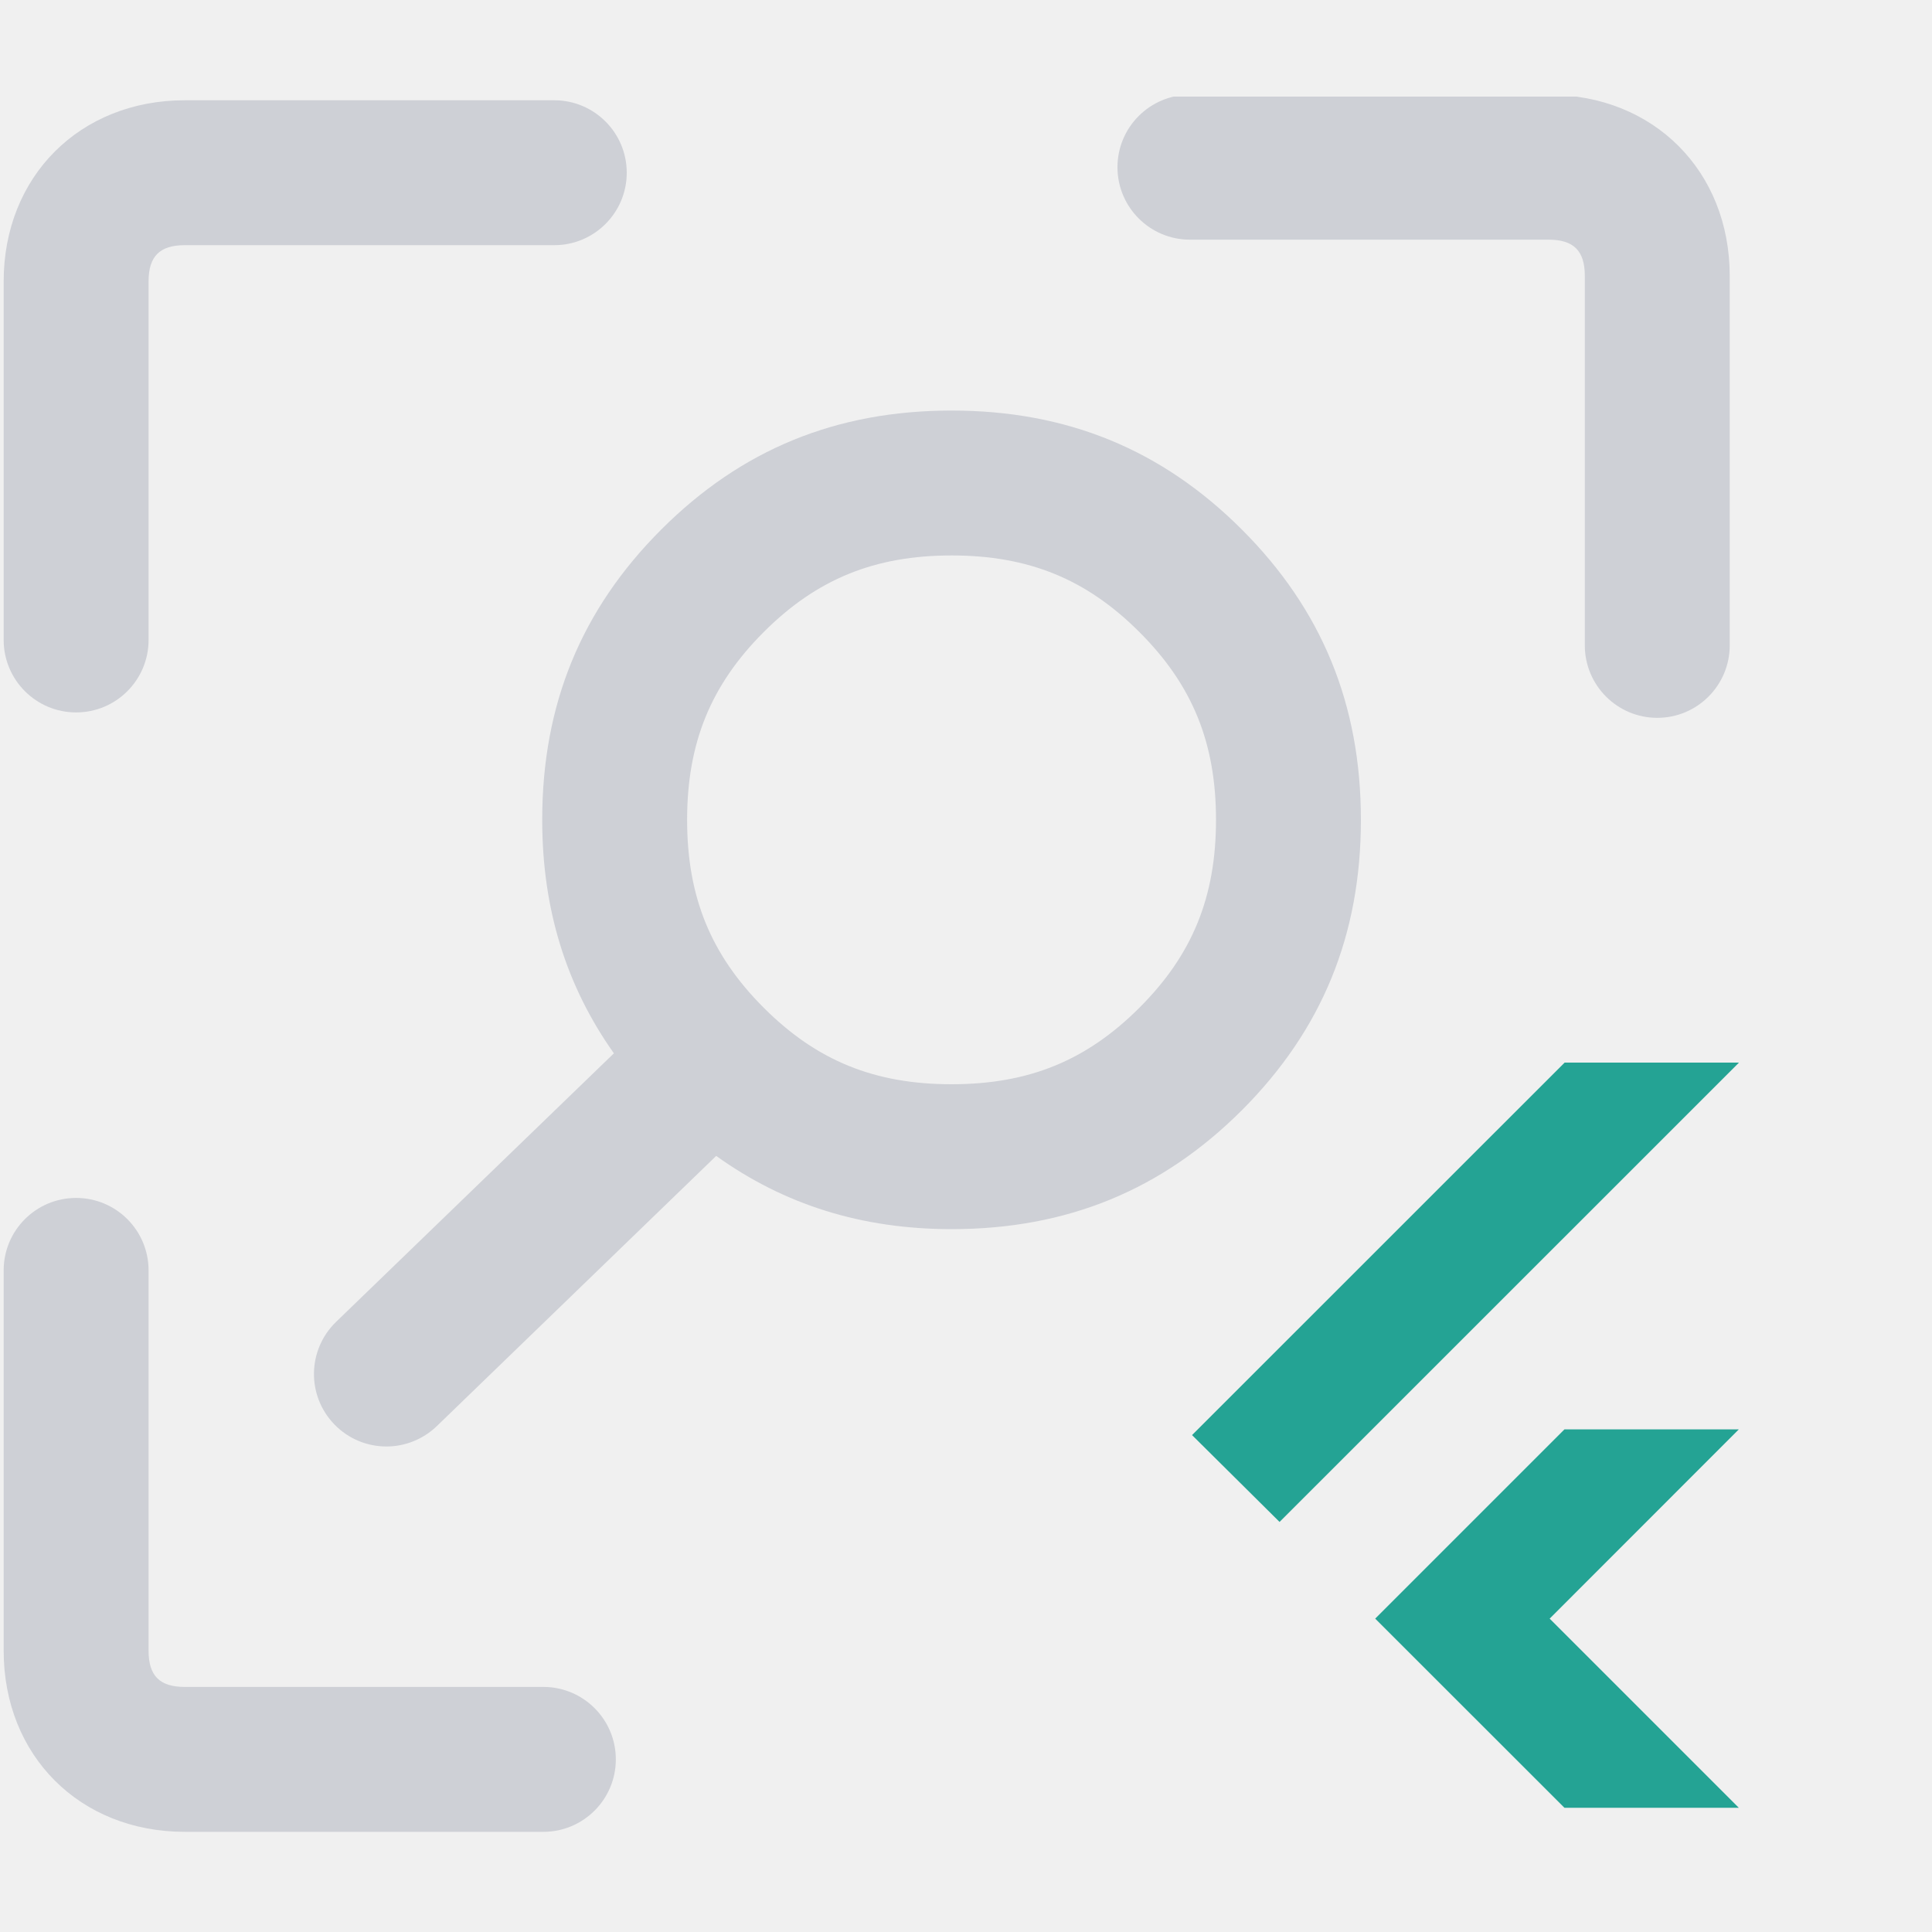
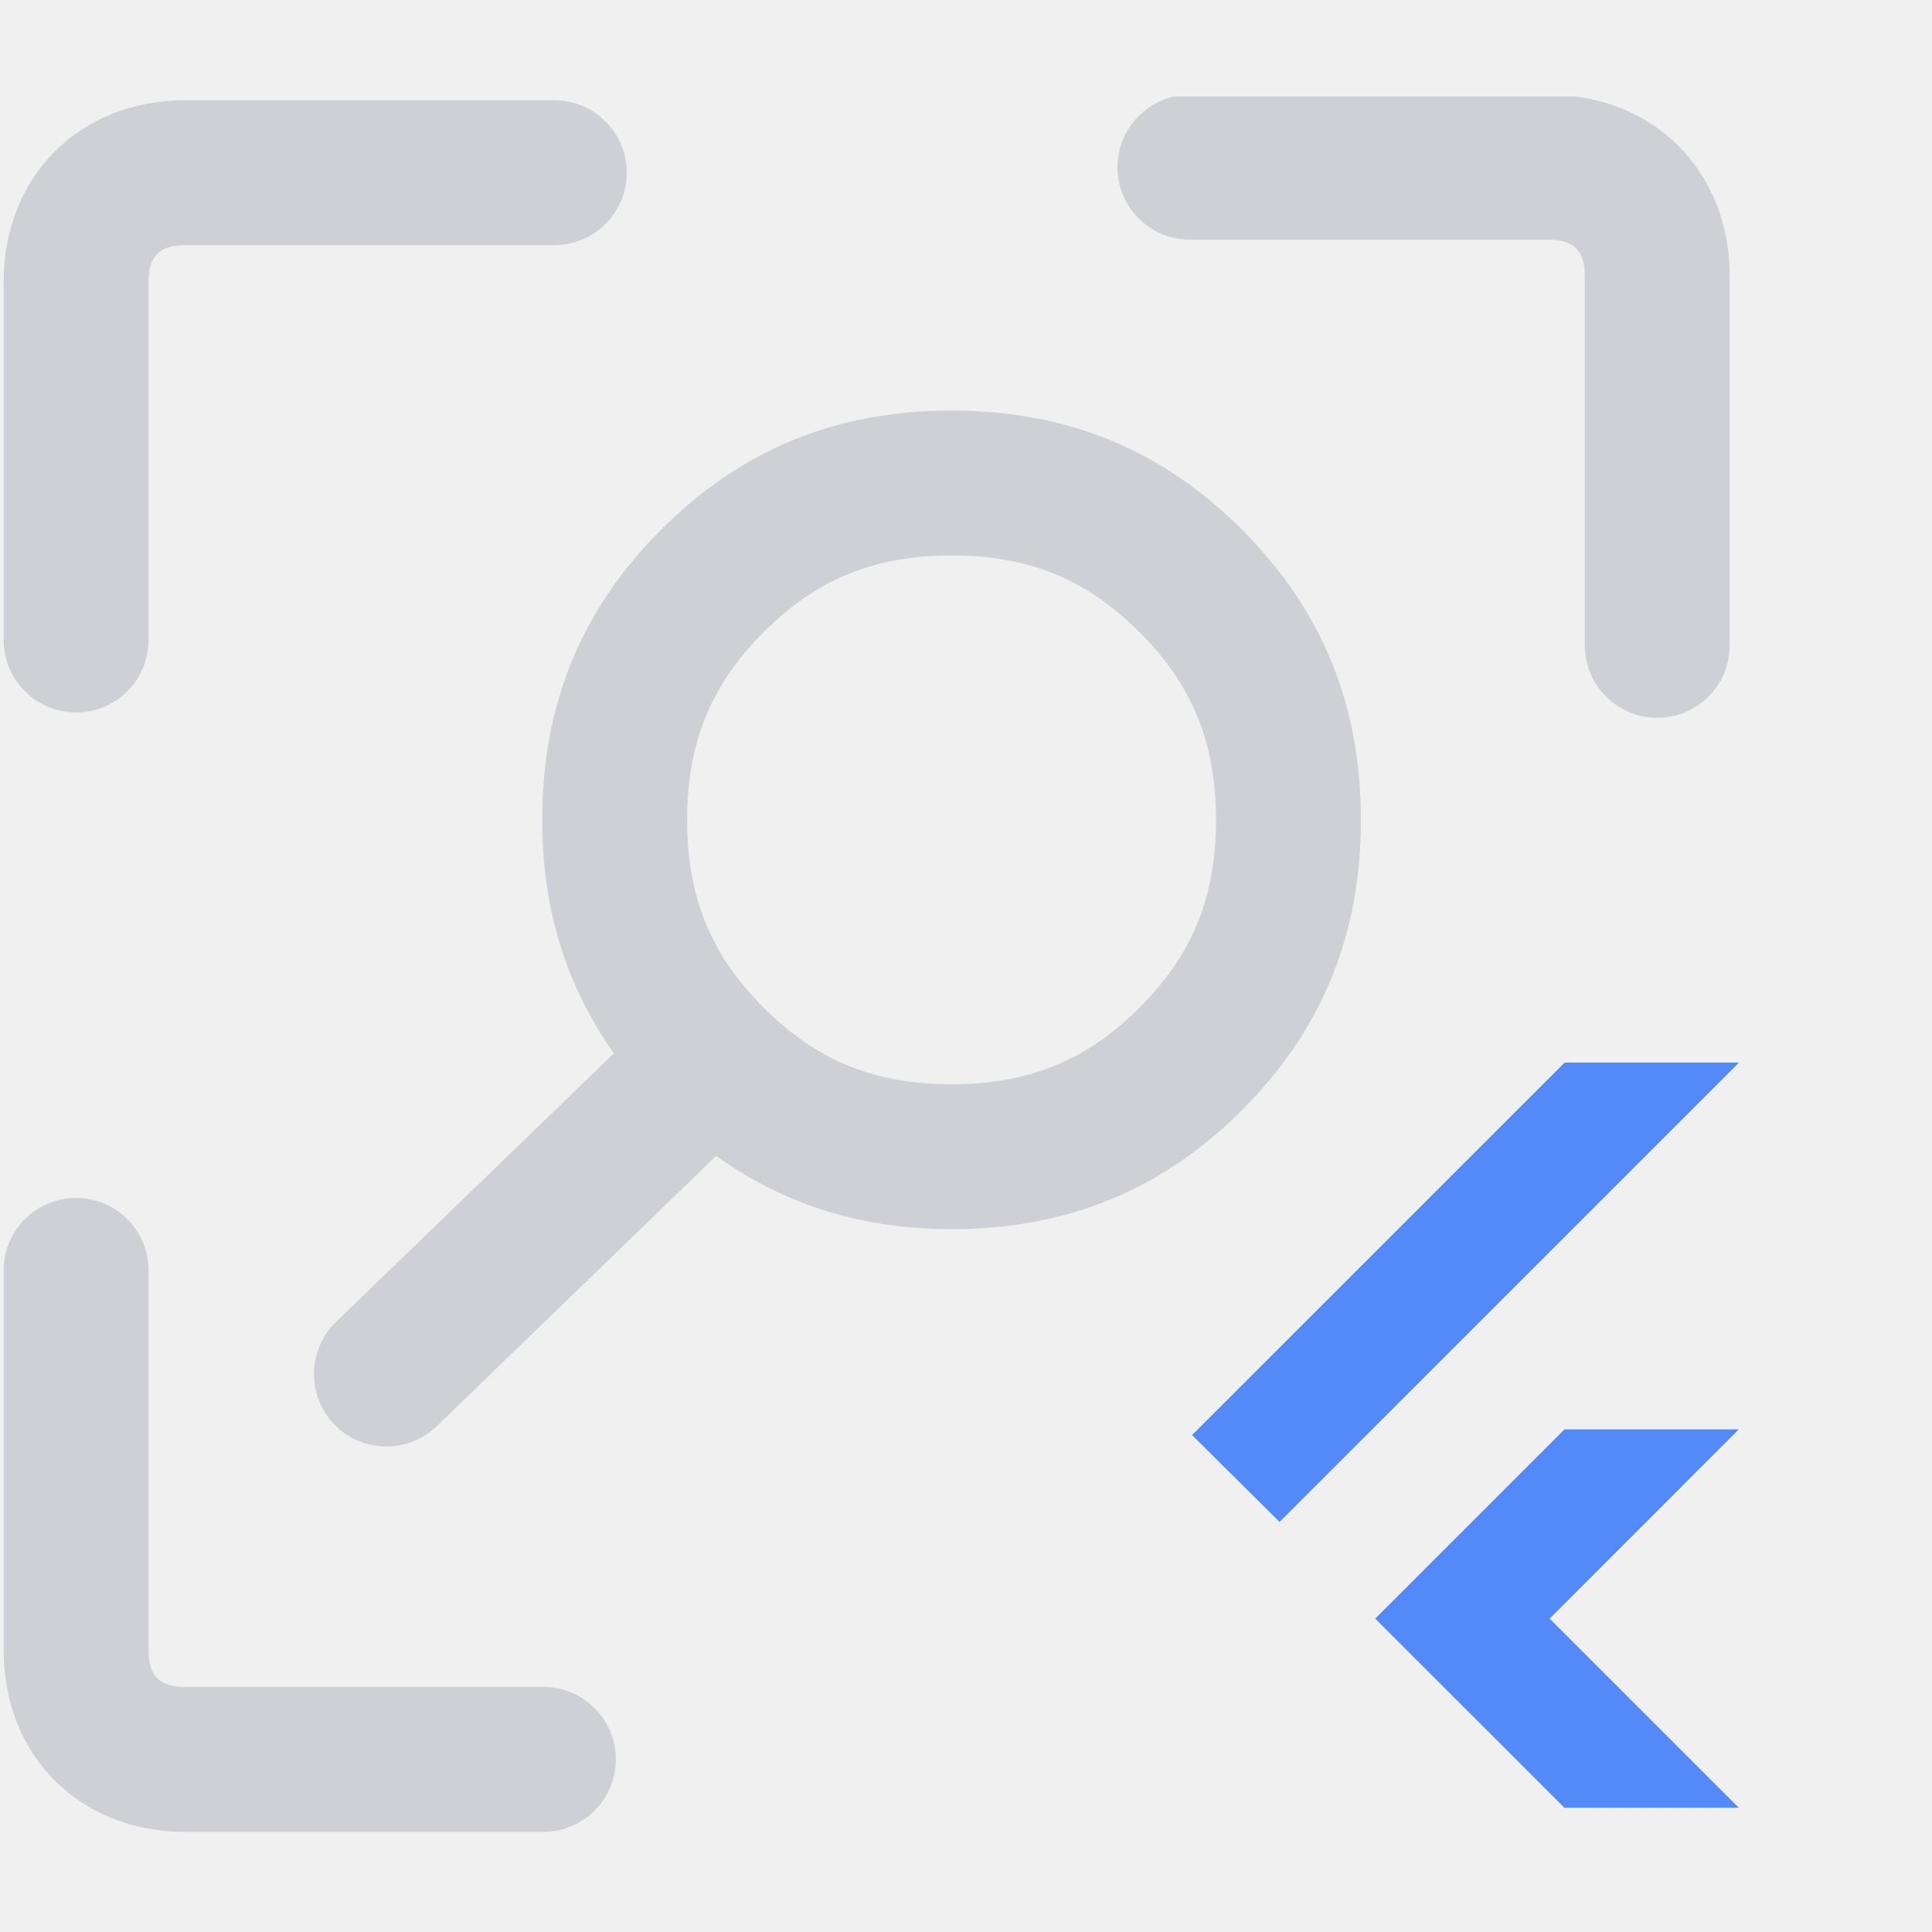
<svg xmlns="http://www.w3.org/2000/svg" width="20" height="20" viewBox="0 0 20 20" fill="none">
  <g clip-path="url(#clip0_54_1584)">
    <path d="M11.795 10.432C11.247 10.98 10.648 11.224 9.851 11.224C9.053 11.224 8.454 10.98 7.906 10.432C7.358 9.884 7.113 9.284 7.113 8.487C7.113 7.691 7.358 7.091 7.906 6.543C8.454 5.995 9.054 5.75 9.851 5.75C10.648 5.75 11.247 5.995 11.795 6.543C12.344 7.091 12.588 7.691 12.588 8.487C12.588 9.284 12.344 9.884 11.795 10.432ZM9.851 4.25C8.657 4.25 7.674 4.653 6.845 5.482C6.016 6.311 5.613 7.294 5.613 8.487C5.613 9.411 5.861 10.206 6.355 10.904L3.479 13.684C3.181 13.973 3.173 14.447 3.461 14.745C3.608 14.897 3.804 14.974 4 14.974C4.188 14.974 4.376 14.903 4.522 14.763L7.414 11.966C8.117 12.47 8.918 12.724 9.851 12.724C11.044 12.724 12.027 12.321 12.856 11.493C13.685 10.663 14.088 9.68 14.088 8.487C14.088 7.294 13.685 6.311 12.856 5.482C12.027 4.653 11.044 4.25 9.851 4.25Z" fill="#CED0D6" />
    <path d="M0.788 7.375C1.202 7.375 1.538 7.039 1.538 6.625V2.913C1.538 2.653 1.654 2.538 1.913 2.538H5.738C6.152 2.538 6.488 2.202 6.488 1.788C6.488 1.374 6.152 1.038 5.738 1.038H1.913C0.827 1.038 0.038 1.826 0.038 2.913V6.625C0.038 7.039 0.374 7.375 0.788 7.375Z" fill="#CED0D6" />
    <path d="M5.625 17.463H1.913C1.653 17.463 1.538 17.348 1.538 17.088V13.151C1.538 12.736 1.202 12.401 0.788 12.401C0.374 12.401 0.038 12.736 0.038 13.151V17.088C0.038 18.175 0.826 18.963 1.913 18.963H5.625C6.039 18.963 6.375 18.627 6.375 18.213C6.375 17.799 6.039 17.463 5.625 17.463Z" fill="#CED0D6" />
    <path d="M16.031 0.981H12.318C11.904 0.981 11.568 1.317 11.568 1.731C11.568 2.145 11.904 2.481 12.318 2.481H16.031C16.291 2.481 16.406 2.597 16.406 2.856V6.681C16.406 7.095 16.742 7.431 17.156 7.431C17.57 7.431 17.906 7.095 17.906 6.681V2.856C17.906 1.77 17.118 0.981 16.031 0.981Z" fill="#CED0D6" />
-     <path d="M13.246 15.755L12.34 14.856L16.197 11H18.002L13.246 15.755Z" fill="#24A394" />
-     <path d="M18 18.714H16.195L14.236 16.756L16.195 14.797H18L16.042 16.756L18 18.714Z" fill="#24A394" />
+     <path d="M13.246 15.755L12.34 14.856L16.197 11H18.002L13.246 15.755Z" fill="#548AF7" />
+     <path d="M18 18.714H16.195L14.236 16.756L16.195 14.797H18L16.042 16.756L18 18.714Z" fill="#548AF7" />
  </g>
  <defs>
    <clipPath id="clip0_54_1584">
      <rect width="18" height="18" fill="white" transform="translate(0 1)" />
    </clipPath>
  </defs>
</svg>
